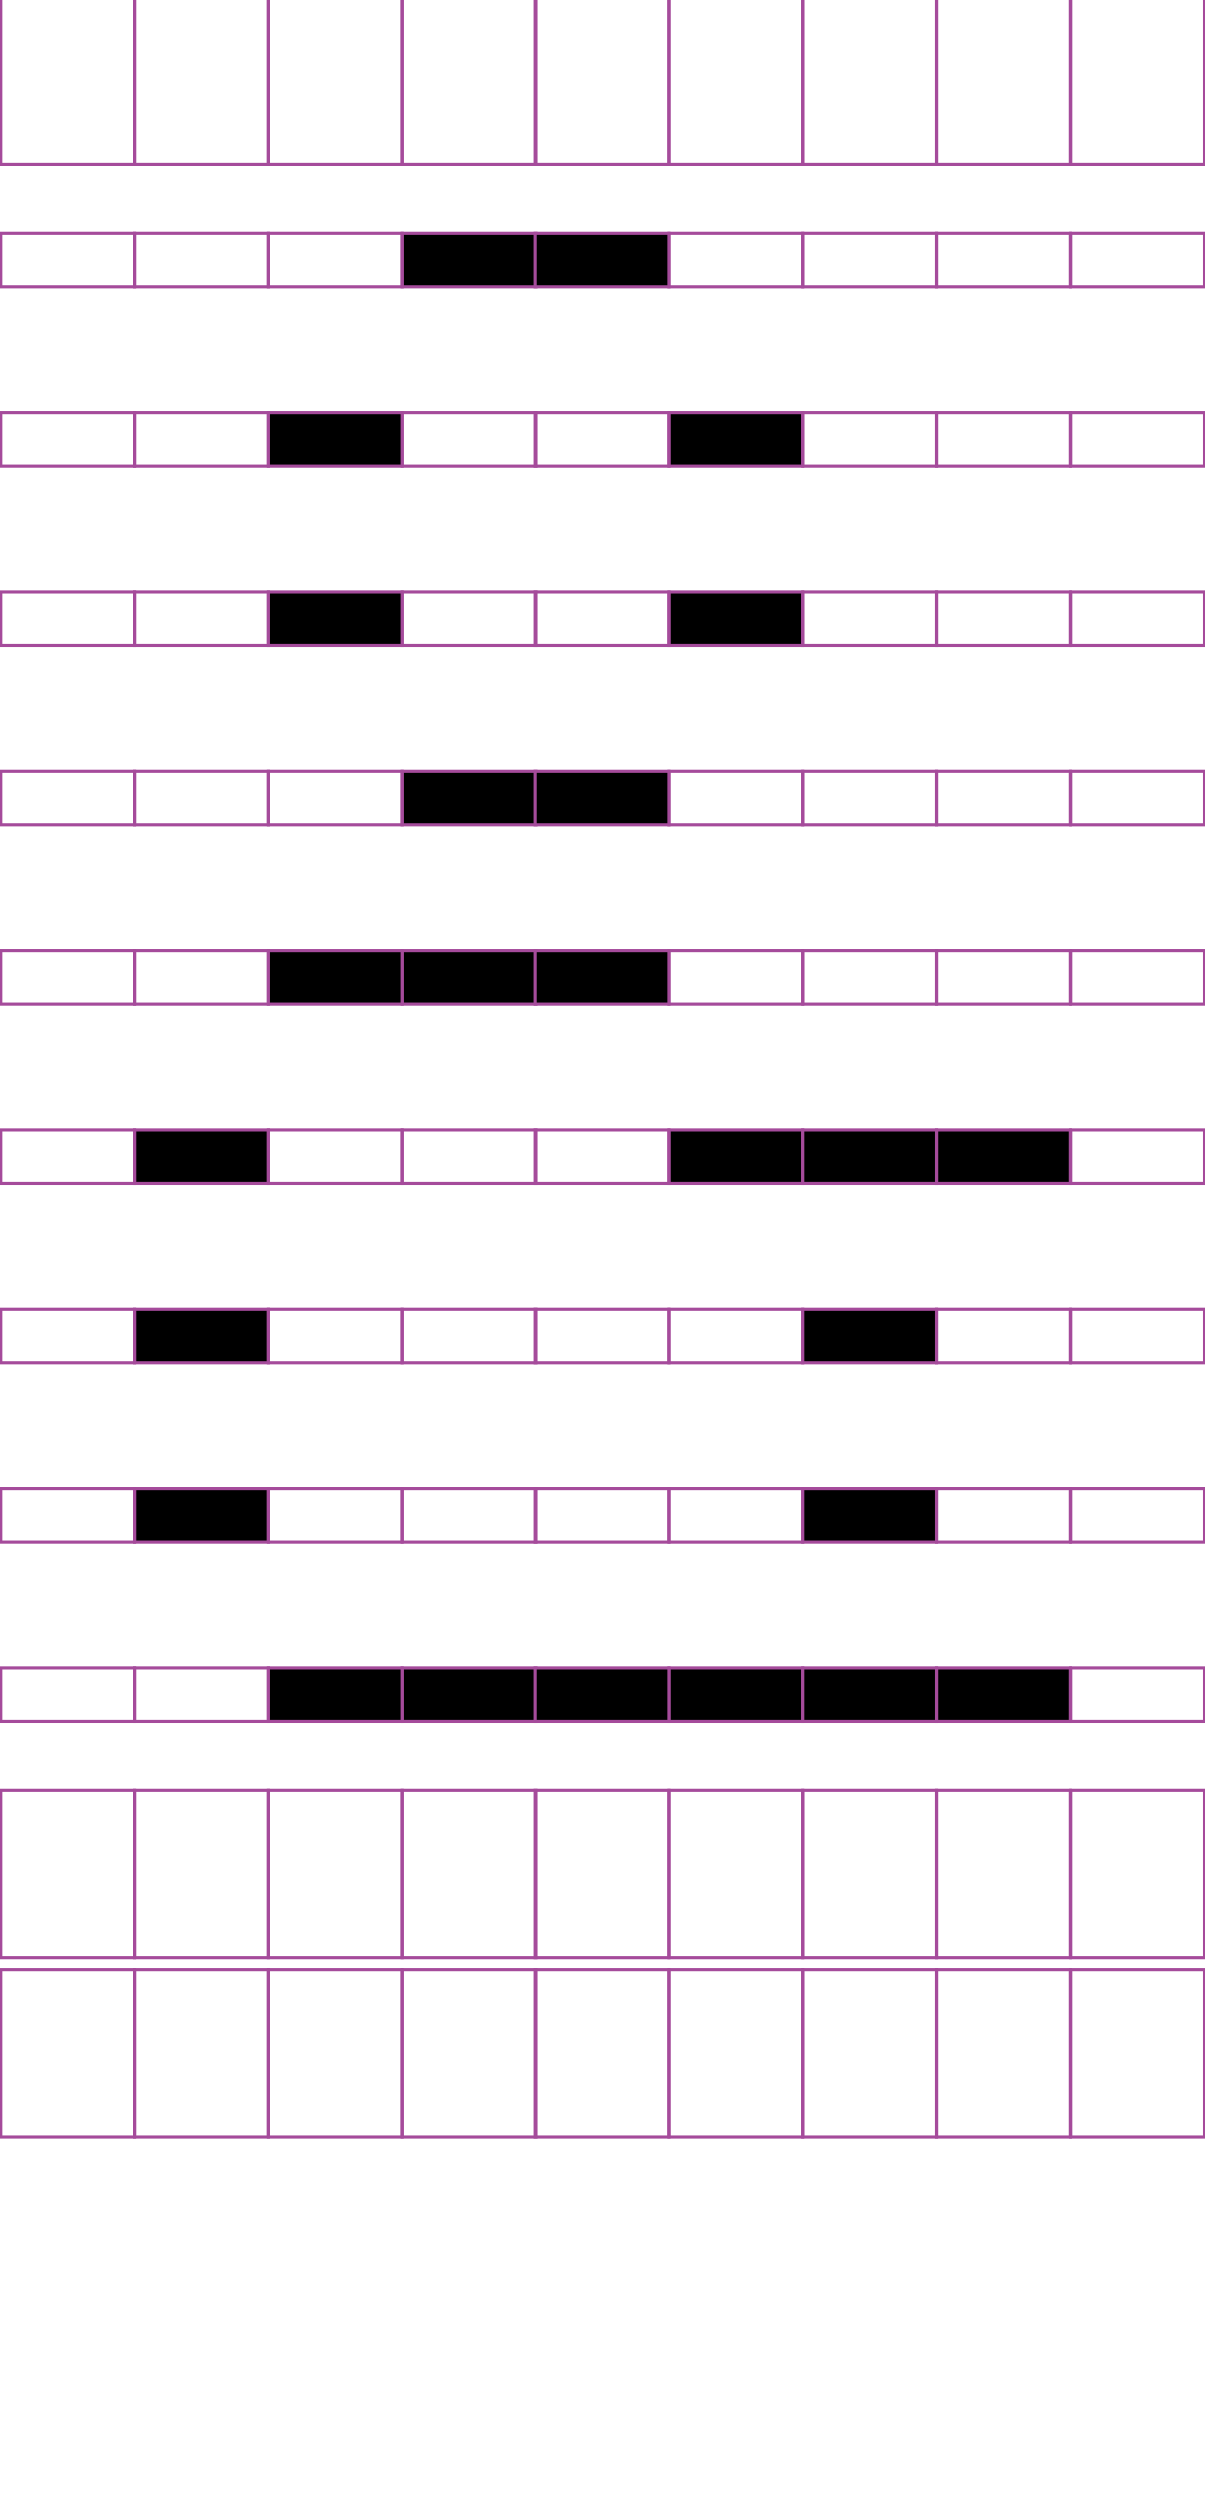
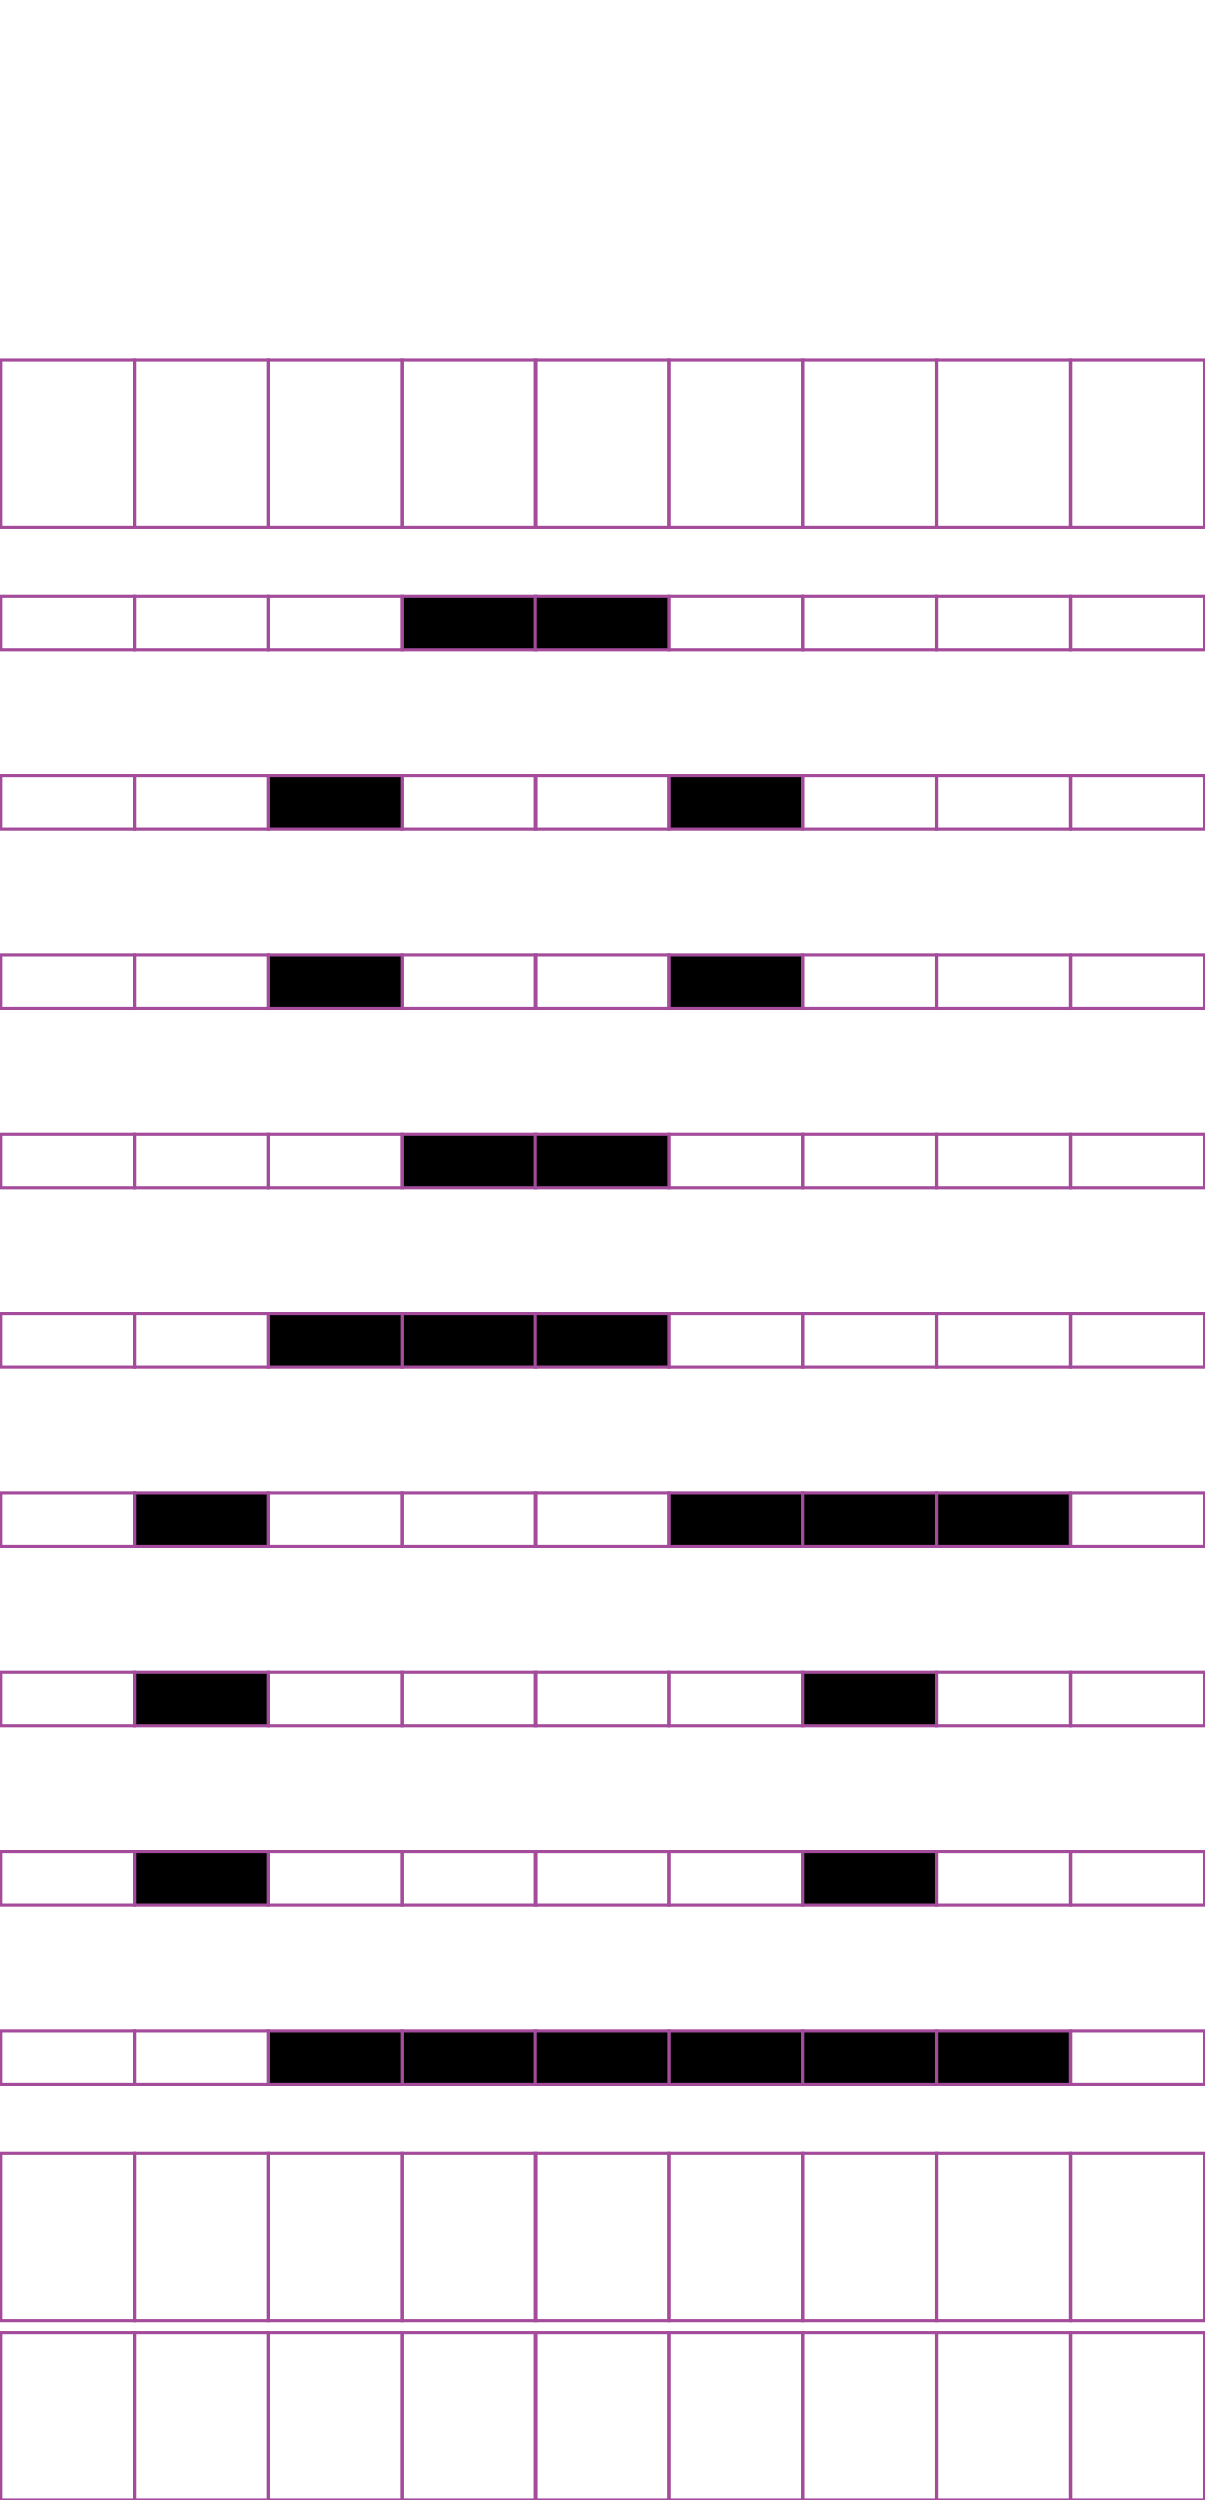
<svg xmlns="http://www.w3.org/2000/svg" version="1.1" id="Layer_1" x="0px" y="0px" width="382.68px" height="794.488px" viewBox="0 0 382.68 794.488" enable-background="new 0 0 382.68 794.488" xml:space="preserve">
-   <rect x="42.768" y="-0.94" fill="none" stroke="#A54B9B" stroke-miterlimit="10" width="42.521" height="53.191" />
-   <rect x="0.248" y="-0.94" fill="none" stroke="#A54B9B" stroke-miterlimit="10" width="42.52" height="53.191" />
-   <rect x="127.809" y="-0.94" fill="none" stroke="#A54B9B" stroke-miterlimit="10" width="42.521" height="53.191" />
-   <rect x="85.289" y="-0.94" fill="none" stroke="#A54B9B" stroke-miterlimit="10" width="42.52" height="53.191" />
-   <rect x="212.586" y="-0.94" fill="none" stroke="#A54B9B" stroke-miterlimit="10" width="42.52" height="53.191" />
-   <rect x="170.066" y="-0.94" fill="none" stroke="#A54B9B" stroke-miterlimit="10" width="42.521" height="53.191" />
-   <rect x="297.627" y="-0.94" fill="none" stroke="#A54B9B" stroke-miterlimit="10" width="42.52" height="53.191" />
-   <rect x="255.106" y="-0.94" fill="none" stroke="#A54B9B" stroke-miterlimit="10" width="42.521" height="53.191" />
-   <rect x="340.278" y="-0.94" fill="none" stroke="#A54B9B" stroke-miterlimit="10" width="42.521" height="53.191" />
-   <rect x="42.768" y="74.14" fill="none" stroke="#A54B9B" stroke-miterlimit="10" width="42.521" height="17.008" />
-   <rect x="0.248" y="74.14" fill="none" stroke="#A54B9B" stroke-miterlimit="10" width="42.52" height="17.008" />
-   <rect x="127.809" y="74.14" stroke="#A54B9B" stroke-miterlimit="10" width="42.521" height="17.008" />
-   <rect x="85.289" y="74.14" fill="none" stroke="#A54B9B" stroke-miterlimit="10" width="42.52" height="17.008" />
-   <rect x="212.586" y="74.14" fill="none" stroke="#A54B9B" stroke-miterlimit="10" width="42.52" height="17.008" />
-   <rect x="170.066" y="74.14" stroke="#A54B9B" stroke-miterlimit="10" width="42.521" height="17.008" />
-   <rect x="297.627" y="74.14" fill="none" stroke="#A54B9B" stroke-miterlimit="10" width="42.52" height="17.008" />
-   <rect x="255.106" y="74.14" fill="none" stroke="#A54B9B" stroke-miterlimit="10" width="42.521" height="17.008" />
-   <rect x="340.278" y="74.14" fill="none" stroke="#A54B9B" stroke-miterlimit="10" width="42.521" height="17.008" />
-   <rect x="42.768" y="131.13" fill="none" stroke="#A54B9B" stroke-miterlimit="10" width="42.521" height="17.008" />
-   <rect x="0.248" y="131.13" fill="none" stroke="#A54B9B" stroke-miterlimit="10" width="42.52" height="17.008" />
-   <rect x="127.809" y="131.13" fill="none" stroke="#A54B9B" stroke-miterlimit="10" width="42.521" height="17.008" />
-   <rect x="85.289" y="131.13" stroke="#A54B9B" stroke-miterlimit="10" width="42.52" height="17.008" />
-   <rect x="212.586" y="131.13" stroke="#A54B9B" stroke-miterlimit="10" width="42.52" height="17.008" />
-   <rect x="170.066" y="131.13" fill="none" stroke="#A54B9B" stroke-miterlimit="10" width="42.521" height="17.008" />
-   <rect x="297.627" y="131.13" fill="none" stroke="#A54B9B" stroke-miterlimit="10" width="42.52" height="17.008" />
-   <rect x="255.106" y="131.13" fill="none" stroke="#A54B9B" stroke-miterlimit="10" width="42.521" height="17.008" />
-   <rect x="340.278" y="131.13" fill="none" stroke="#A54B9B" stroke-miterlimit="10" width="42.521" height="17.008" />
-   <rect x="42.768" y="188.12" fill="none" stroke="#A54B9B" stroke-miterlimit="10" width="42.521" height="17.008" />
-   <rect x="0.248" y="188.12" fill="none" stroke="#A54B9B" stroke-miterlimit="10" width="42.52" height="17.008" />
-   <rect x="127.809" y="188.12" fill="none" stroke="#A54B9B" stroke-miterlimit="10" width="42.521" height="17.008" />
-   <rect x="85.289" y="188.12" stroke="#A54B9B" stroke-miterlimit="10" width="42.52" height="17.008" />
-   <rect x="212.586" y="188.12" stroke="#A54B9B" stroke-miterlimit="10" width="42.52" height="17.008" />
-   <rect x="170.066" y="188.12" fill="none" stroke="#A54B9B" stroke-miterlimit="10" width="42.521" height="17.008" />
-   <rect x="297.627" y="188.12" fill="none" stroke="#A54B9B" stroke-miterlimit="10" width="42.52" height="17.008" />
-   <rect x="255.106" y="188.12" fill="none" stroke="#A54B9B" stroke-miterlimit="10" width="42.521" height="17.008" />
-   <rect x="340.278" y="188.12" fill="none" stroke="#A54B9B" stroke-miterlimit="10" width="42.521" height="17.008" />
-   <rect x="42.768" y="245.109" fill="none" stroke="#A54B9B" stroke-miterlimit="10" width="42.521" height="17.01" />
-   <rect x="0.248" y="245.109" fill="none" stroke="#A54B9B" stroke-miterlimit="10" width="42.52" height="17.01" />
-   <rect x="127.809" y="245.109" stroke="#A54B9B" stroke-miterlimit="10" width="42.521" height="17.01" />
-   <rect x="85.289" y="245.109" fill="none" stroke="#A54B9B" stroke-miterlimit="10" width="42.52" height="17.01" />
-   <rect x="212.586" y="245.109" fill="none" stroke="#A54B9B" stroke-miterlimit="10" width="42.52" height="17.01" />
-   <rect x="170.066" y="245.109" stroke="#A54B9B" stroke-miterlimit="10" width="42.521" height="17.01" />
-   <rect x="297.627" y="245.109" fill="none" stroke="#A54B9B" stroke-miterlimit="10" width="42.52" height="17.01" />
-   <rect x="255.106" y="245.109" fill="none" stroke="#A54B9B" stroke-miterlimit="10" width="42.521" height="17.01" />
-   <rect x="340.278" y="245.109" fill="none" stroke="#A54B9B" stroke-miterlimit="10" width="42.521" height="17.01" />
-   <rect x="42.768" y="302.098" fill="none" stroke="#A54B9B" stroke-miterlimit="10" width="42.521" height="17.008" />
-   <rect x="0.248" y="302.098" fill="none" stroke="#A54B9B" stroke-miterlimit="10" width="42.52" height="17.008" />
-   <rect x="127.809" y="302.098" stroke="#A54B9B" stroke-miterlimit="10" width="42.521" height="17.008" />
-   <rect x="85.289" y="302.098" stroke="#A54B9B" stroke-miterlimit="10" width="42.52" height="17.008" />
-   <rect x="212.586" y="302.098" fill="none" stroke="#A54B9B" stroke-miterlimit="10" width="42.52" height="17.008" />
-   <rect x="170.066" y="302.098" stroke="#A54B9B" stroke-miterlimit="10" width="42.521" height="17.008" />
-   <rect x="297.627" y="302.098" fill="none" stroke="#A54B9B" stroke-miterlimit="10" width="42.52" height="17.008" />
-   <rect x="255.106" y="302.098" fill="none" stroke="#A54B9B" stroke-miterlimit="10" width="42.521" height="17.008" />
-   <rect x="340.278" y="302.098" fill="none" stroke="#A54B9B" stroke-miterlimit="10" width="42.521" height="17.008" />
-   <rect x="42.768" y="359.088" stroke="#A54B9B" stroke-miterlimit="10" width="42.521" height="17.009" />
-   <rect x="0.248" y="359.088" fill="none" stroke="#A54B9B" stroke-miterlimit="10" width="42.52" height="17.009" />
-   <rect x="127.809" y="359.088" fill="none" stroke="#A54B9B" stroke-miterlimit="10" width="42.521" height="17.009" />
-   <rect x="85.289" y="359.088" fill="none" stroke="#A54B9B" stroke-miterlimit="10" width="42.52" height="17.009" />
-   <rect x="212.586" y="359.088" stroke="#A54B9B" stroke-miterlimit="10" width="42.52" height="17.009" />
-   <rect x="170.066" y="359.088" fill="none" stroke="#A54B9B" stroke-miterlimit="10" width="42.521" height="17.009" />
-   <rect x="297.627" y="359.088" stroke="#A54B9B" stroke-miterlimit="10" width="42.52" height="17.009" />
-   <rect x="255.106" y="359.088" stroke="#A54B9B" stroke-miterlimit="10" width="42.521" height="17.009" />
-   <rect x="340.278" y="359.088" fill="none" stroke="#A54B9B" stroke-miterlimit="10" width="42.521" height="17.009" />
-   <rect x="42.768" y="416.075" stroke="#A54B9B" stroke-miterlimit="10" width="42.521" height="17.011" />
-   <rect x="0.248" y="416.075" fill="none" stroke="#A54B9B" stroke-miterlimit="10" width="42.52" height="17.011" />
-   <rect x="127.809" y="416.075" fill="none" stroke="#A54B9B" stroke-miterlimit="10" width="42.521" height="17.011" />
-   <rect x="85.289" y="416.075" fill="none" stroke="#A54B9B" stroke-miterlimit="10" width="42.52" height="17.011" />
-   <rect x="212.586" y="416.075" fill="none" stroke="#A54B9B" stroke-miterlimit="10" width="42.52" height="17.011" />
-   <rect x="170.066" y="416.075" fill="none" stroke="#A54B9B" stroke-miterlimit="10" width="42.521" height="17.011" />
-   <rect x="297.627" y="416.075" fill="none" stroke="#A54B9B" stroke-miterlimit="10" width="42.52" height="17.011" />
-   <rect x="255.106" y="416.075" stroke="#A54B9B" stroke-miterlimit="10" width="42.521" height="17.011" />
-   <rect x="340.278" y="416.075" fill="none" stroke="#A54B9B" stroke-miterlimit="10" width="42.521" height="17.011" />
-   <rect x="42.768" y="473.067" stroke="#A54B9B" stroke-miterlimit="10" width="42.521" height="17.008" />
-   <rect x="0.248" y="473.067" fill="none" stroke="#A54B9B" stroke-miterlimit="10" width="42.52" height="17.008" />
-   <rect x="127.809" y="473.067" fill="none" stroke="#A54B9B" stroke-miterlimit="10" width="42.521" height="17.008" />
-   <rect x="85.289" y="473.067" fill="none" stroke="#A54B9B" stroke-miterlimit="10" width="42.52" height="17.008" />
-   <rect x="212.586" y="473.067" fill="none" stroke="#A54B9B" stroke-miterlimit="10" width="42.52" height="17.008" />
-   <rect x="170.066" y="473.067" fill="none" stroke="#A54B9B" stroke-miterlimit="10" width="42.521" height="17.008" />
-   <rect x="297.627" y="473.067" fill="none" stroke="#A54B9B" stroke-miterlimit="10" width="42.52" height="17.008" />
-   <rect x="255.106" y="473.067" stroke="#A54B9B" stroke-miterlimit="10" width="42.521" height="17.008" />
-   <rect x="340.278" y="473.067" fill="none" stroke="#A54B9B" stroke-miterlimit="10" width="42.521" height="17.008" />
-   <rect x="42.768" y="530.058" fill="none" stroke="#A54B9B" stroke-miterlimit="10" width="42.521" height="17.008" />
-   <rect x="0.248" y="530.058" fill="none" stroke="#A54B9B" stroke-miterlimit="10" width="42.52" height="17.008" />
-   <rect x="127.809" y="530.058" stroke="#A54B9B" stroke-miterlimit="10" width="42.521" height="17.008" />
-   <rect x="85.289" y="530.058" stroke="#A54B9B" stroke-miterlimit="10" width="42.52" height="17.008" />
-   <rect x="212.586" y="530.058" stroke="#A54B9B" stroke-miterlimit="10" width="42.52" height="17.008" />
-   <rect x="170.066" y="530.058" stroke="#A54B9B" stroke-miterlimit="10" width="42.521" height="17.008" />
-   <rect x="297.627" y="530.058" stroke="#A54B9B" stroke-miterlimit="10" width="42.52" height="17.008" />
-   <rect x="255.106" y="530.058" stroke="#A54B9B" stroke-miterlimit="10" width="42.521" height="17.008" />
-   <rect x="340.278" y="530.058" fill="none" stroke="#A54B9B" stroke-miterlimit="10" width="42.521" height="17.008" />
-   <rect x="42.768" y="568.953" fill="none" stroke="#A54B9B" stroke-miterlimit="10" width="42.521" height="53.191" />
-   <rect x="0.248" y="568.953" fill="none" stroke="#A54B9B" stroke-miterlimit="10" width="42.52" height="53.191" />
-   <rect x="127.809" y="568.953" fill="none" stroke="#A54B9B" stroke-miterlimit="10" width="42.521" height="53.191" />
-   <rect x="85.289" y="568.953" fill="none" stroke="#A54B9B" stroke-miterlimit="10" width="42.52" height="53.191" />
-   <rect x="212.586" y="568.953" fill="none" stroke="#A54B9B" stroke-miterlimit="10" width="42.52" height="53.191" />
-   <rect x="170.066" y="568.953" fill="none" stroke="#A54B9B" stroke-miterlimit="10" width="42.521" height="53.191" />
-   <rect x="297.627" y="568.953" fill="none" stroke="#A54B9B" stroke-miterlimit="10" width="42.52" height="53.191" />
-   <rect x="255.106" y="568.953" fill="none" stroke="#A54B9B" stroke-miterlimit="10" width="42.521" height="53.191" />
-   <rect x="340.278" y="568.953" fill="none" stroke="#A54B9B" stroke-miterlimit="10" width="42.521" height="53.191" />
-   <rect x="42.768" y="625.945" fill="none" stroke="#A54B9B" stroke-miterlimit="10" width="42.521" height="53.19" />
-   <rect x="0.248" y="625.945" fill="none" stroke="#A54B9B" stroke-miterlimit="10" width="42.52" height="53.19" />
-   <rect x="127.809" y="625.945" fill="none" stroke="#A54B9B" stroke-miterlimit="10" width="42.521" height="53.19" />
-   <rect x="85.289" y="625.945" fill="none" stroke="#A54B9B" stroke-miterlimit="10" width="42.52" height="53.19" />
-   <rect x="212.586" y="625.945" fill="none" stroke="#A54B9B" stroke-miterlimit="10" width="42.52" height="53.19" />
-   <rect x="170.066" y="625.945" fill="none" stroke="#A54B9B" stroke-miterlimit="10" width="42.521" height="53.19" />
-   <rect x="297.627" y="625.945" fill="none" stroke="#A54B9B" stroke-miterlimit="10" width="42.52" height="53.19" />
-   <rect x="255.106" y="625.945" fill="none" stroke="#A54B9B" stroke-miterlimit="10" width="42.521" height="53.19" />
-   <rect x="340.278" y="625.945" fill="none" stroke="#A54B9B" stroke-miterlimit="10" width="42.521" height="53.19" />
+   <rect x="42.768" y="114.413" fill="none" stroke="#A54B9B" stroke-miterlimit="10" width="42.521" height="53.19" />
+   <rect x="0.248" y="114.413" fill="none" stroke="#A54B9B" stroke-miterlimit="10" width="42.52" height="53.19" />
+   <rect x="127.809" y="114.413" fill="none" stroke="#A54B9B" stroke-miterlimit="10" width="42.521" height="53.19" />
+   <rect x="85.289" y="114.413" fill="none" stroke="#A54B9B" stroke-miterlimit="10" width="42.52" height="53.19" />
+   <rect x="212.586" y="114.413" fill="none" stroke="#A54B9B" stroke-miterlimit="10" width="42.52" height="53.19" />
+   <rect x="170.066" y="114.413" fill="none" stroke="#A54B9B" stroke-miterlimit="10" width="42.521" height="53.19" />
+   <rect x="297.627" y="114.413" fill="none" stroke="#A54B9B" stroke-miterlimit="10" width="42.52" height="53.19" />
+   <rect x="255.106" y="114.413" fill="none" stroke="#A54B9B" stroke-miterlimit="10" width="42.521" height="53.19" />
+   <rect x="340.278" y="114.413" fill="none" stroke="#A54B9B" stroke-miterlimit="10" width="42.521" height="53.19" />
+   <rect x="42.768" y="189.493" fill="none" stroke="#A54B9B" stroke-miterlimit="10" width="42.521" height="17.008" />
+   <rect x="0.248" y="189.493" fill="none" stroke="#A54B9B" stroke-miterlimit="10" width="42.52" height="17.008" />
+   <rect x="127.809" y="189.493" stroke="#A54B9B" stroke-miterlimit="10" width="42.521" height="17.008" />
+   <rect x="85.289" y="189.493" fill="none" stroke="#A54B9B" stroke-miterlimit="10" width="42.52" height="17.008" />
+   <rect x="212.586" y="189.493" fill="none" stroke="#A54B9B" stroke-miterlimit="10" width="42.52" height="17.008" />
+   <rect x="170.066" y="189.493" stroke="#A54B9B" stroke-miterlimit="10" width="42.521" height="17.008" />
+   <rect x="297.627" y="189.493" fill="none" stroke="#A54B9B" stroke-miterlimit="10" width="42.52" height="17.008" />
+   <rect x="255.106" y="189.493" fill="none" stroke="#A54B9B" stroke-miterlimit="10" width="42.521" height="17.008" />
+   <rect x="340.278" y="189.493" fill="none" stroke="#A54B9B" stroke-miterlimit="10" width="42.521" height="17.008" />
+   <rect x="42.768" y="246.482" fill="none" stroke="#A54B9B" stroke-miterlimit="10" width="42.521" height="17.009" />
+   <rect x="0.248" y="246.482" fill="none" stroke="#A54B9B" stroke-miterlimit="10" width="42.52" height="17.009" />
+   <rect x="127.809" y="246.482" fill="none" stroke="#A54B9B" stroke-miterlimit="10" width="42.521" height="17.009" />
+   <rect x="85.289" y="246.482" stroke="#A54B9B" stroke-miterlimit="10" width="42.52" height="17.009" />
+   <rect x="212.586" y="246.482" stroke="#A54B9B" stroke-miterlimit="10" width="42.52" height="17.009" />
+   <rect x="170.066" y="246.482" fill="none" stroke="#A54B9B" stroke-miterlimit="10" width="42.521" height="17.009" />
+   <rect x="297.627" y="246.482" fill="none" stroke="#A54B9B" stroke-miterlimit="10" width="42.52" height="17.009" />
+   <rect x="255.106" y="246.482" fill="none" stroke="#A54B9B" stroke-miterlimit="10" width="42.521" height="17.009" />
+   <rect x="340.278" y="246.482" fill="none" stroke="#A54B9B" stroke-miterlimit="10" width="42.521" height="17.009" />
+   <rect x="42.768" y="303.472" fill="none" stroke="#A54B9B" stroke-miterlimit="10" width="42.521" height="17.008" />
+   <rect x="0.248" y="303.472" fill="none" stroke="#A54B9B" stroke-miterlimit="10" width="42.52" height="17.008" />
+   <rect x="127.809" y="303.472" fill="none" stroke="#A54B9B" stroke-miterlimit="10" width="42.521" height="17.008" />
+   <rect x="85.289" y="303.472" stroke="#A54B9B" stroke-miterlimit="10" width="42.52" height="17.008" />
+   <rect x="212.586" y="303.472" stroke="#A54B9B" stroke-miterlimit="10" width="42.52" height="17.008" />
+   <rect x="170.066" y="303.472" fill="none" stroke="#A54B9B" stroke-miterlimit="10" width="42.521" height="17.008" />
+   <rect x="297.627" y="303.472" fill="none" stroke="#A54B9B" stroke-miterlimit="10" width="42.52" height="17.008" />
+   <rect x="255.106" y="303.472" fill="none" stroke="#A54B9B" stroke-miterlimit="10" width="42.521" height="17.008" />
+   <rect x="340.278" y="303.472" fill="none" stroke="#A54B9B" stroke-miterlimit="10" width="42.521" height="17.008" />
+   <rect x="42.768" y="360.462" fill="none" stroke="#A54B9B" stroke-miterlimit="10" width="42.521" height="17.01" />
+   <rect x="0.248" y="360.462" fill="none" stroke="#A54B9B" stroke-miterlimit="10" width="42.52" height="17.01" />
+   <rect x="127.809" y="360.462" stroke="#A54B9B" stroke-miterlimit="10" width="42.521" height="17.01" />
+   <rect x="85.289" y="360.462" fill="none" stroke="#A54B9B" stroke-miterlimit="10" width="42.52" height="17.01" />
+   <rect x="212.586" y="360.462" fill="none" stroke="#A54B9B" stroke-miterlimit="10" width="42.52" height="17.01" />
+   <rect x="170.066" y="360.462" stroke="#A54B9B" stroke-miterlimit="10" width="42.521" height="17.01" />
+   <rect x="297.627" y="360.462" fill="none" stroke="#A54B9B" stroke-miterlimit="10" width="42.52" height="17.01" />
+   <rect x="255.106" y="360.462" fill="none" stroke="#A54B9B" stroke-miterlimit="10" width="42.521" height="17.01" />
+   <rect x="340.278" y="360.462" fill="none" stroke="#A54B9B" stroke-miterlimit="10" width="42.521" height="17.01" />
+   <rect x="42.768" y="417.451" fill="none" stroke="#A54B9B" stroke-miterlimit="10" width="42.521" height="17.008" />
+   <rect x="0.248" y="417.451" fill="none" stroke="#A54B9B" stroke-miterlimit="10" width="42.52" height="17.008" />
+   <rect x="127.809" y="417.451" stroke="#A54B9B" stroke-miterlimit="10" width="42.521" height="17.008" />
+   <rect x="85.289" y="417.451" stroke="#A54B9B" stroke-miterlimit="10" width="42.52" height="17.008" />
+   <rect x="212.586" y="417.451" fill="none" stroke="#A54B9B" stroke-miterlimit="10" width="42.52" height="17.008" />
+   <rect x="170.066" y="417.451" stroke="#A54B9B" stroke-miterlimit="10" width="42.521" height="17.008" />
+   <rect x="297.627" y="417.451" fill="none" stroke="#A54B9B" stroke-miterlimit="10" width="42.52" height="17.008" />
+   <rect x="255.106" y="417.451" fill="none" stroke="#A54B9B" stroke-miterlimit="10" width="42.521" height="17.008" />
+   <rect x="340.278" y="417.451" fill="none" stroke="#A54B9B" stroke-miterlimit="10" width="42.521" height="17.008" />
+   <rect x="42.768" y="474.441" stroke="#A54B9B" stroke-miterlimit="10" width="42.521" height="17.009" />
+   <rect x="0.248" y="474.441" fill="none" stroke="#A54B9B" stroke-miterlimit="10" width="42.52" height="17.009" />
+   <rect x="127.809" y="474.441" fill="none" stroke="#A54B9B" stroke-miterlimit="10" width="42.521" height="17.009" />
+   <rect x="85.289" y="474.441" fill="none" stroke="#A54B9B" stroke-miterlimit="10" width="42.52" height="17.009" />
+   <rect x="212.586" y="474.441" stroke="#A54B9B" stroke-miterlimit="10" width="42.52" height="17.009" />
+   <rect x="170.066" y="474.441" fill="none" stroke="#A54B9B" stroke-miterlimit="10" width="42.521" height="17.009" />
+   <rect x="297.627" y="474.441" stroke="#A54B9B" stroke-miterlimit="10" width="42.52" height="17.009" />
+   <rect x="255.106" y="474.441" stroke="#A54B9B" stroke-miterlimit="10" width="42.521" height="17.009" />
+   <rect x="340.278" y="474.441" fill="none" stroke="#A54B9B" stroke-miterlimit="10" width="42.521" height="17.009" />
+   <rect x="42.768" y="531.427" stroke="#A54B9B" stroke-miterlimit="10" width="42.521" height="17.012" />
+   <rect x="0.248" y="531.427" fill="none" stroke="#A54B9B" stroke-miterlimit="10" width="42.52" height="17.012" />
+   <rect x="127.809" y="531.427" fill="none" stroke="#A54B9B" stroke-miterlimit="10" width="42.521" height="17.012" />
+   <rect x="85.289" y="531.427" fill="none" stroke="#A54B9B" stroke-miterlimit="10" width="42.52" height="17.012" />
+   <rect x="212.586" y="531.427" fill="none" stroke="#A54B9B" stroke-miterlimit="10" width="42.52" height="17.012" />
+   <rect x="170.066" y="531.427" fill="none" stroke="#A54B9B" stroke-miterlimit="10" width="42.521" height="17.012" />
+   <rect x="297.627" y="531.427" fill="none" stroke="#A54B9B" stroke-miterlimit="10" width="42.52" height="17.012" />
+   <rect x="255.106" y="531.427" stroke="#A54B9B" stroke-miterlimit="10" width="42.521" height="17.012" />
+   <rect x="340.278" y="531.427" fill="none" stroke="#A54B9B" stroke-miterlimit="10" width="42.521" height="17.012" />
+   <rect x="42.768" y="588.42" stroke="#A54B9B" stroke-miterlimit="10" width="42.521" height="17.008" />
+   <rect x="0.248" y="588.42" fill="none" stroke="#A54B9B" stroke-miterlimit="10" width="42.52" height="17.008" />
+   <rect x="127.809" y="588.42" fill="none" stroke="#A54B9B" stroke-miterlimit="10" width="42.521" height="17.008" />
+   <rect x="85.289" y="588.42" fill="none" stroke="#A54B9B" stroke-miterlimit="10" width="42.52" height="17.008" />
+   <rect x="212.586" y="588.42" fill="none" stroke="#A54B9B" stroke-miterlimit="10" width="42.52" height="17.008" />
+   <rect x="170.066" y="588.42" fill="none" stroke="#A54B9B" stroke-miterlimit="10" width="42.521" height="17.008" />
+   <rect x="297.627" y="588.42" fill="none" stroke="#A54B9B" stroke-miterlimit="10" width="42.52" height="17.008" />
+   <rect x="255.106" y="588.42" stroke="#A54B9B" stroke-miterlimit="10" width="42.521" height="17.008" />
+   <rect x="340.278" y="588.42" fill="none" stroke="#A54B9B" stroke-miterlimit="10" width="42.521" height="17.008" />
+   <rect x="42.768" y="645.411" fill="none" stroke="#A54B9B" stroke-miterlimit="10" width="42.521" height="17.008" />
+   <rect x="0.248" y="645.411" fill="none" stroke="#A54B9B" stroke-miterlimit="10" width="42.52" height="17.008" />
+   <rect x="127.809" y="645.411" stroke="#A54B9B" stroke-miterlimit="10" width="42.521" height="17.008" />
+   <rect x="85.289" y="645.411" stroke="#A54B9B" stroke-miterlimit="10" width="42.52" height="17.008" />
+   <rect x="212.586" y="645.411" stroke="#A54B9B" stroke-miterlimit="10" width="42.52" height="17.008" />
+   <rect x="170.066" y="645.411" stroke="#A54B9B" stroke-miterlimit="10" width="42.521" height="17.008" />
+   <rect x="297.627" y="645.411" stroke="#A54B9B" stroke-miterlimit="10" width="42.52" height="17.008" />
+   <rect x="255.106" y="645.411" stroke="#A54B9B" stroke-miterlimit="10" width="42.521" height="17.008" />
+   <rect x="340.278" y="645.411" fill="none" stroke="#A54B9B" stroke-miterlimit="10" width="42.521" height="17.008" />
+   <rect x="42.768" y="684.305" fill="none" stroke="#A54B9B" stroke-miterlimit="10" width="42.521" height="53.191" />
+   <rect x="0.248" y="684.305" fill="none" stroke="#A54B9B" stroke-miterlimit="10" width="42.52" height="53.191" />
+   <rect x="127.809" y="684.305" fill="none" stroke="#A54B9B" stroke-miterlimit="10" width="42.521" height="53.191" />
+   <rect x="85.289" y="684.305" fill="none" stroke="#A54B9B" stroke-miterlimit="10" width="42.52" height="53.191" />
+   <rect x="212.586" y="684.305" fill="none" stroke="#A54B9B" stroke-miterlimit="10" width="42.52" height="53.191" />
+   <rect x="170.066" y="684.305" fill="none" stroke="#A54B9B" stroke-miterlimit="10" width="42.521" height="53.191" />
+   <rect x="297.627" y="684.305" fill="none" stroke="#A54B9B" stroke-miterlimit="10" width="42.52" height="53.191" />
+   <rect x="255.106" y="684.305" fill="none" stroke="#A54B9B" stroke-miterlimit="10" width="42.521" height="53.191" />
+   <rect x="340.278" y="684.305" fill="none" stroke="#A54B9B" stroke-miterlimit="10" width="42.521" height="53.191" />
+   <rect x="42.768" y="741.298" fill="none" stroke="#A54B9B" stroke-miterlimit="10" width="42.521" height="53.19" />
+   <rect x="0.248" y="741.298" fill="none" stroke="#A54B9B" stroke-miterlimit="10" width="42.52" height="53.19" />
+   <rect x="127.809" y="741.298" fill="none" stroke="#A54B9B" stroke-miterlimit="10" width="42.521" height="53.19" />
+   <rect x="85.289" y="741.298" fill="none" stroke="#A54B9B" stroke-miterlimit="10" width="42.52" height="53.19" />
+   <rect x="212.586" y="741.298" fill="none" stroke="#A54B9B" stroke-miterlimit="10" width="42.52" height="53.19" />
+   <rect x="170.066" y="741.298" fill="none" stroke="#A54B9B" stroke-miterlimit="10" width="42.521" height="53.19" />
+   <rect x="297.627" y="741.298" fill="none" stroke="#A54B9B" stroke-miterlimit="10" width="42.52" height="53.19" />
+   <rect x="255.106" y="741.298" fill="none" stroke="#A54B9B" stroke-miterlimit="10" width="42.521" height="53.19" />
+   <rect x="340.278" y="741.298" fill="none" stroke="#A54B9B" stroke-miterlimit="10" width="42.521" height="53.19" />
</svg>
